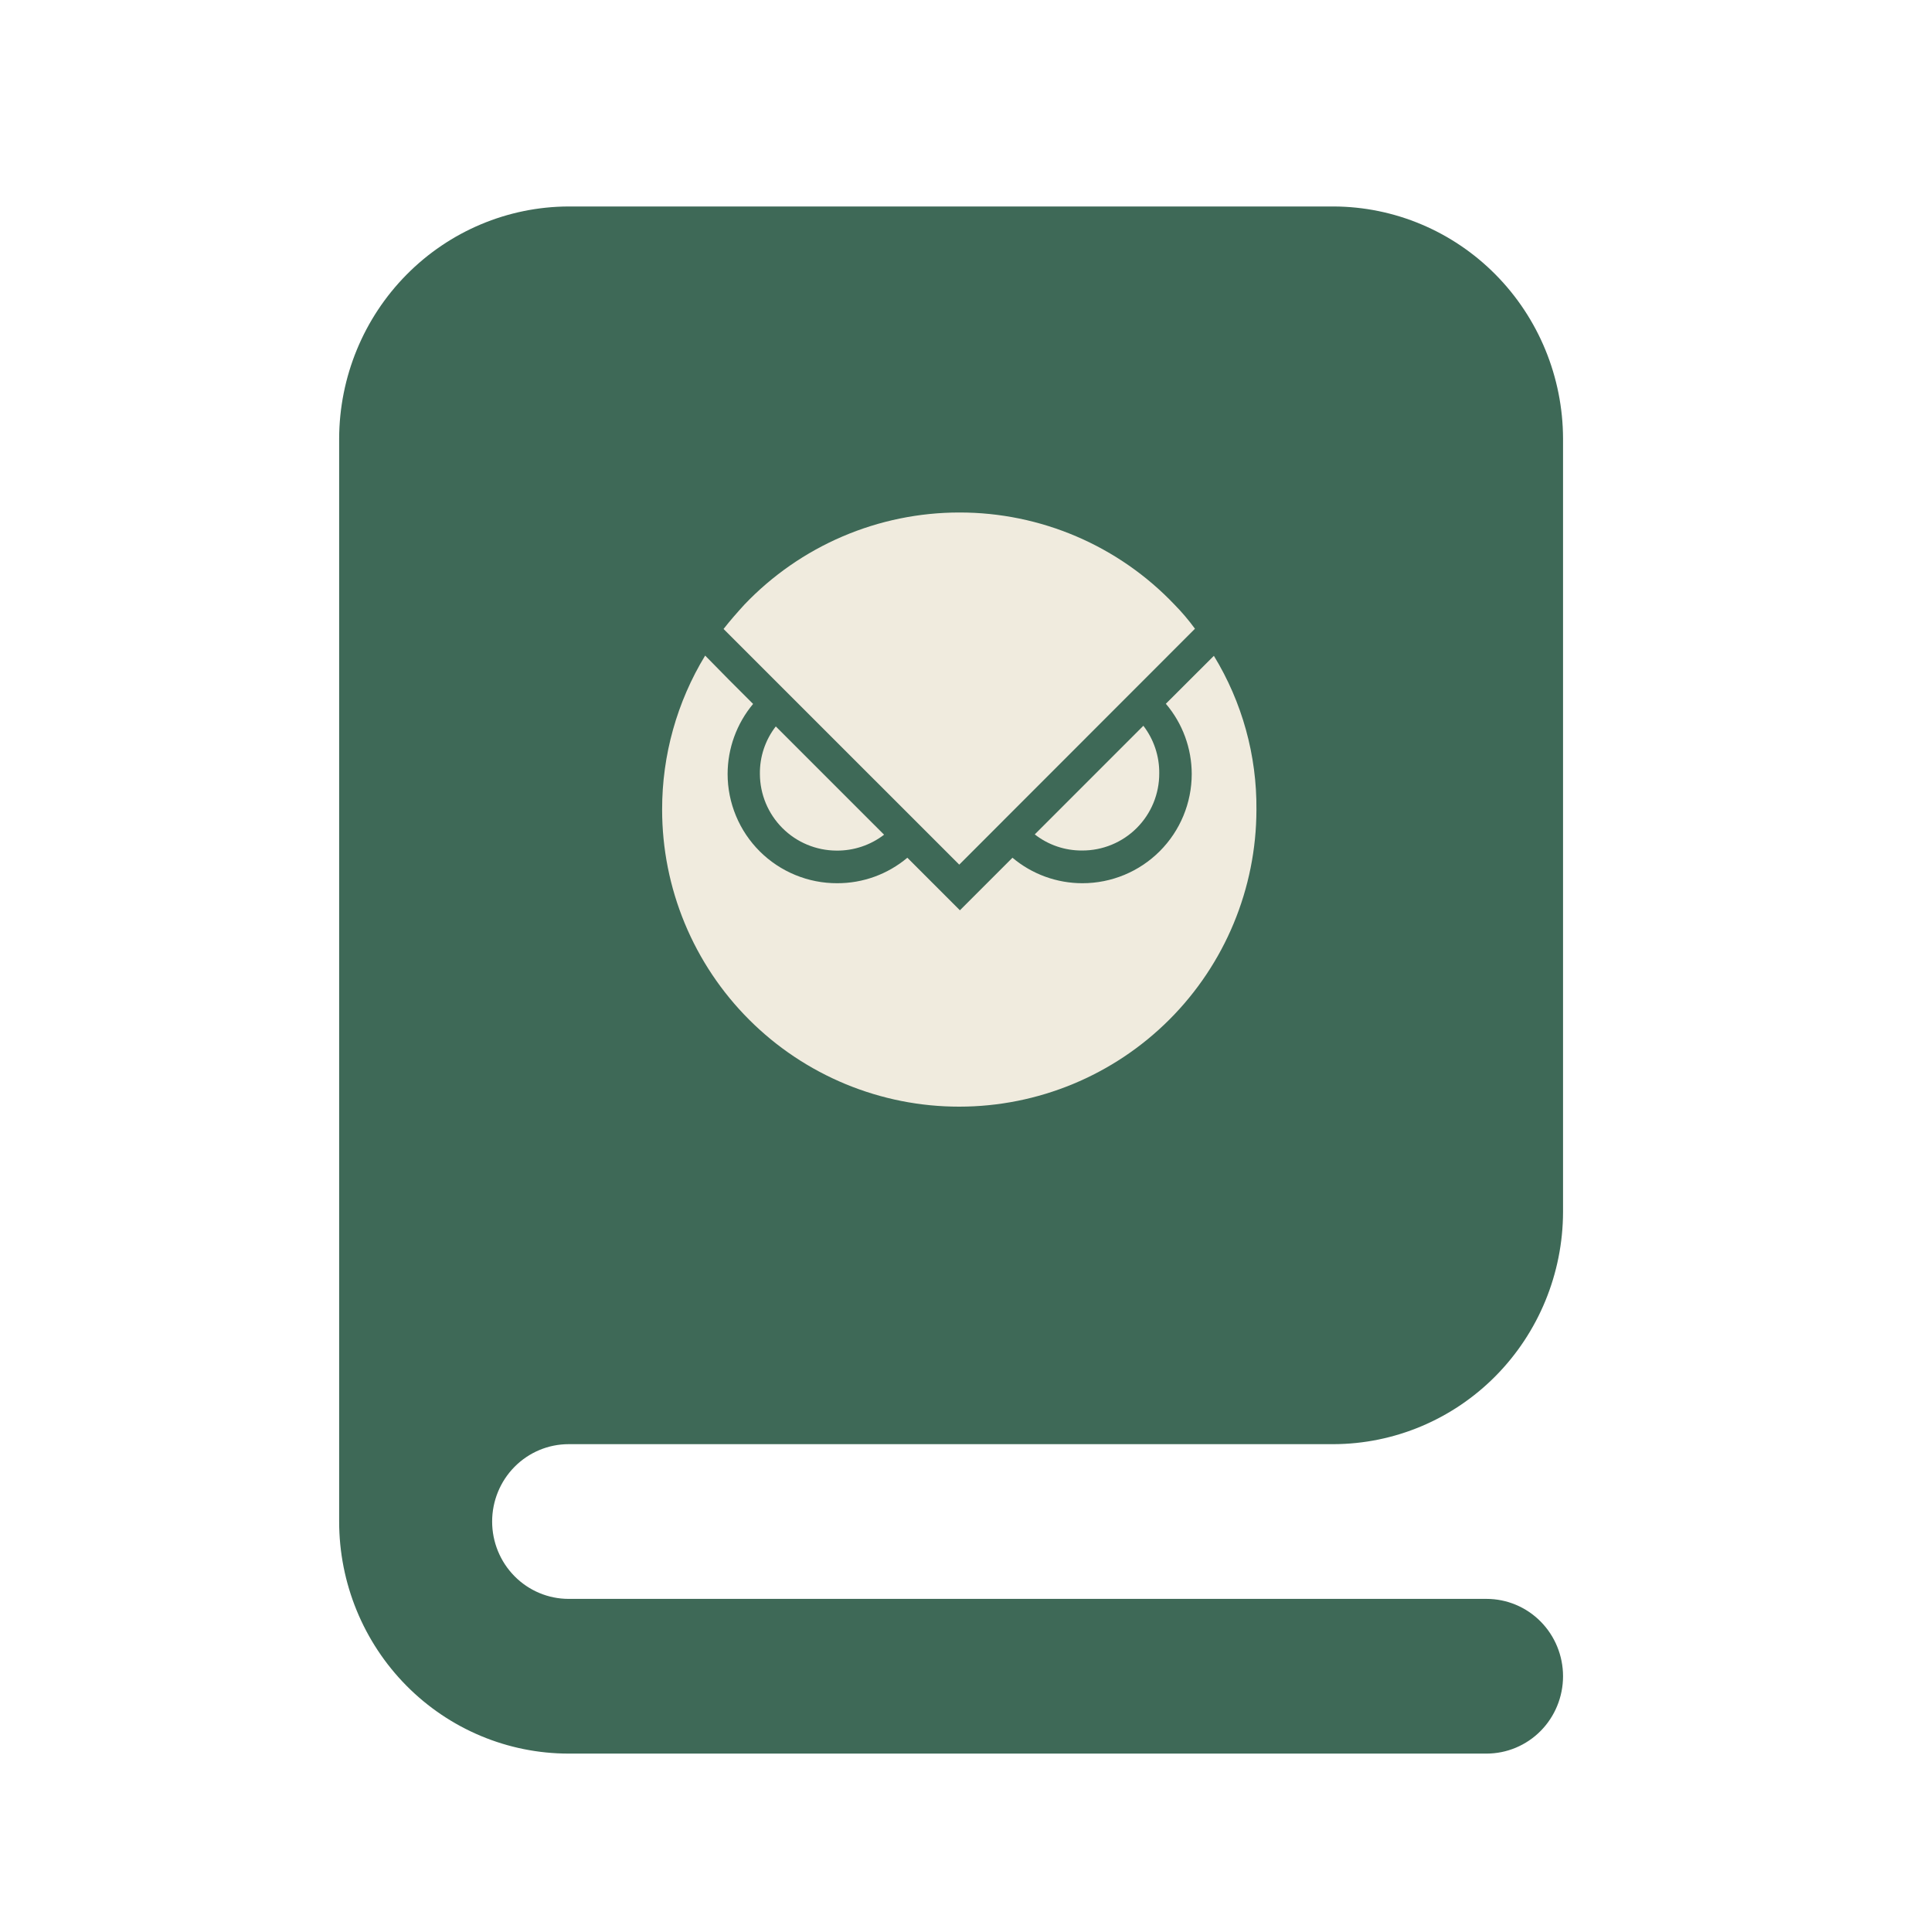
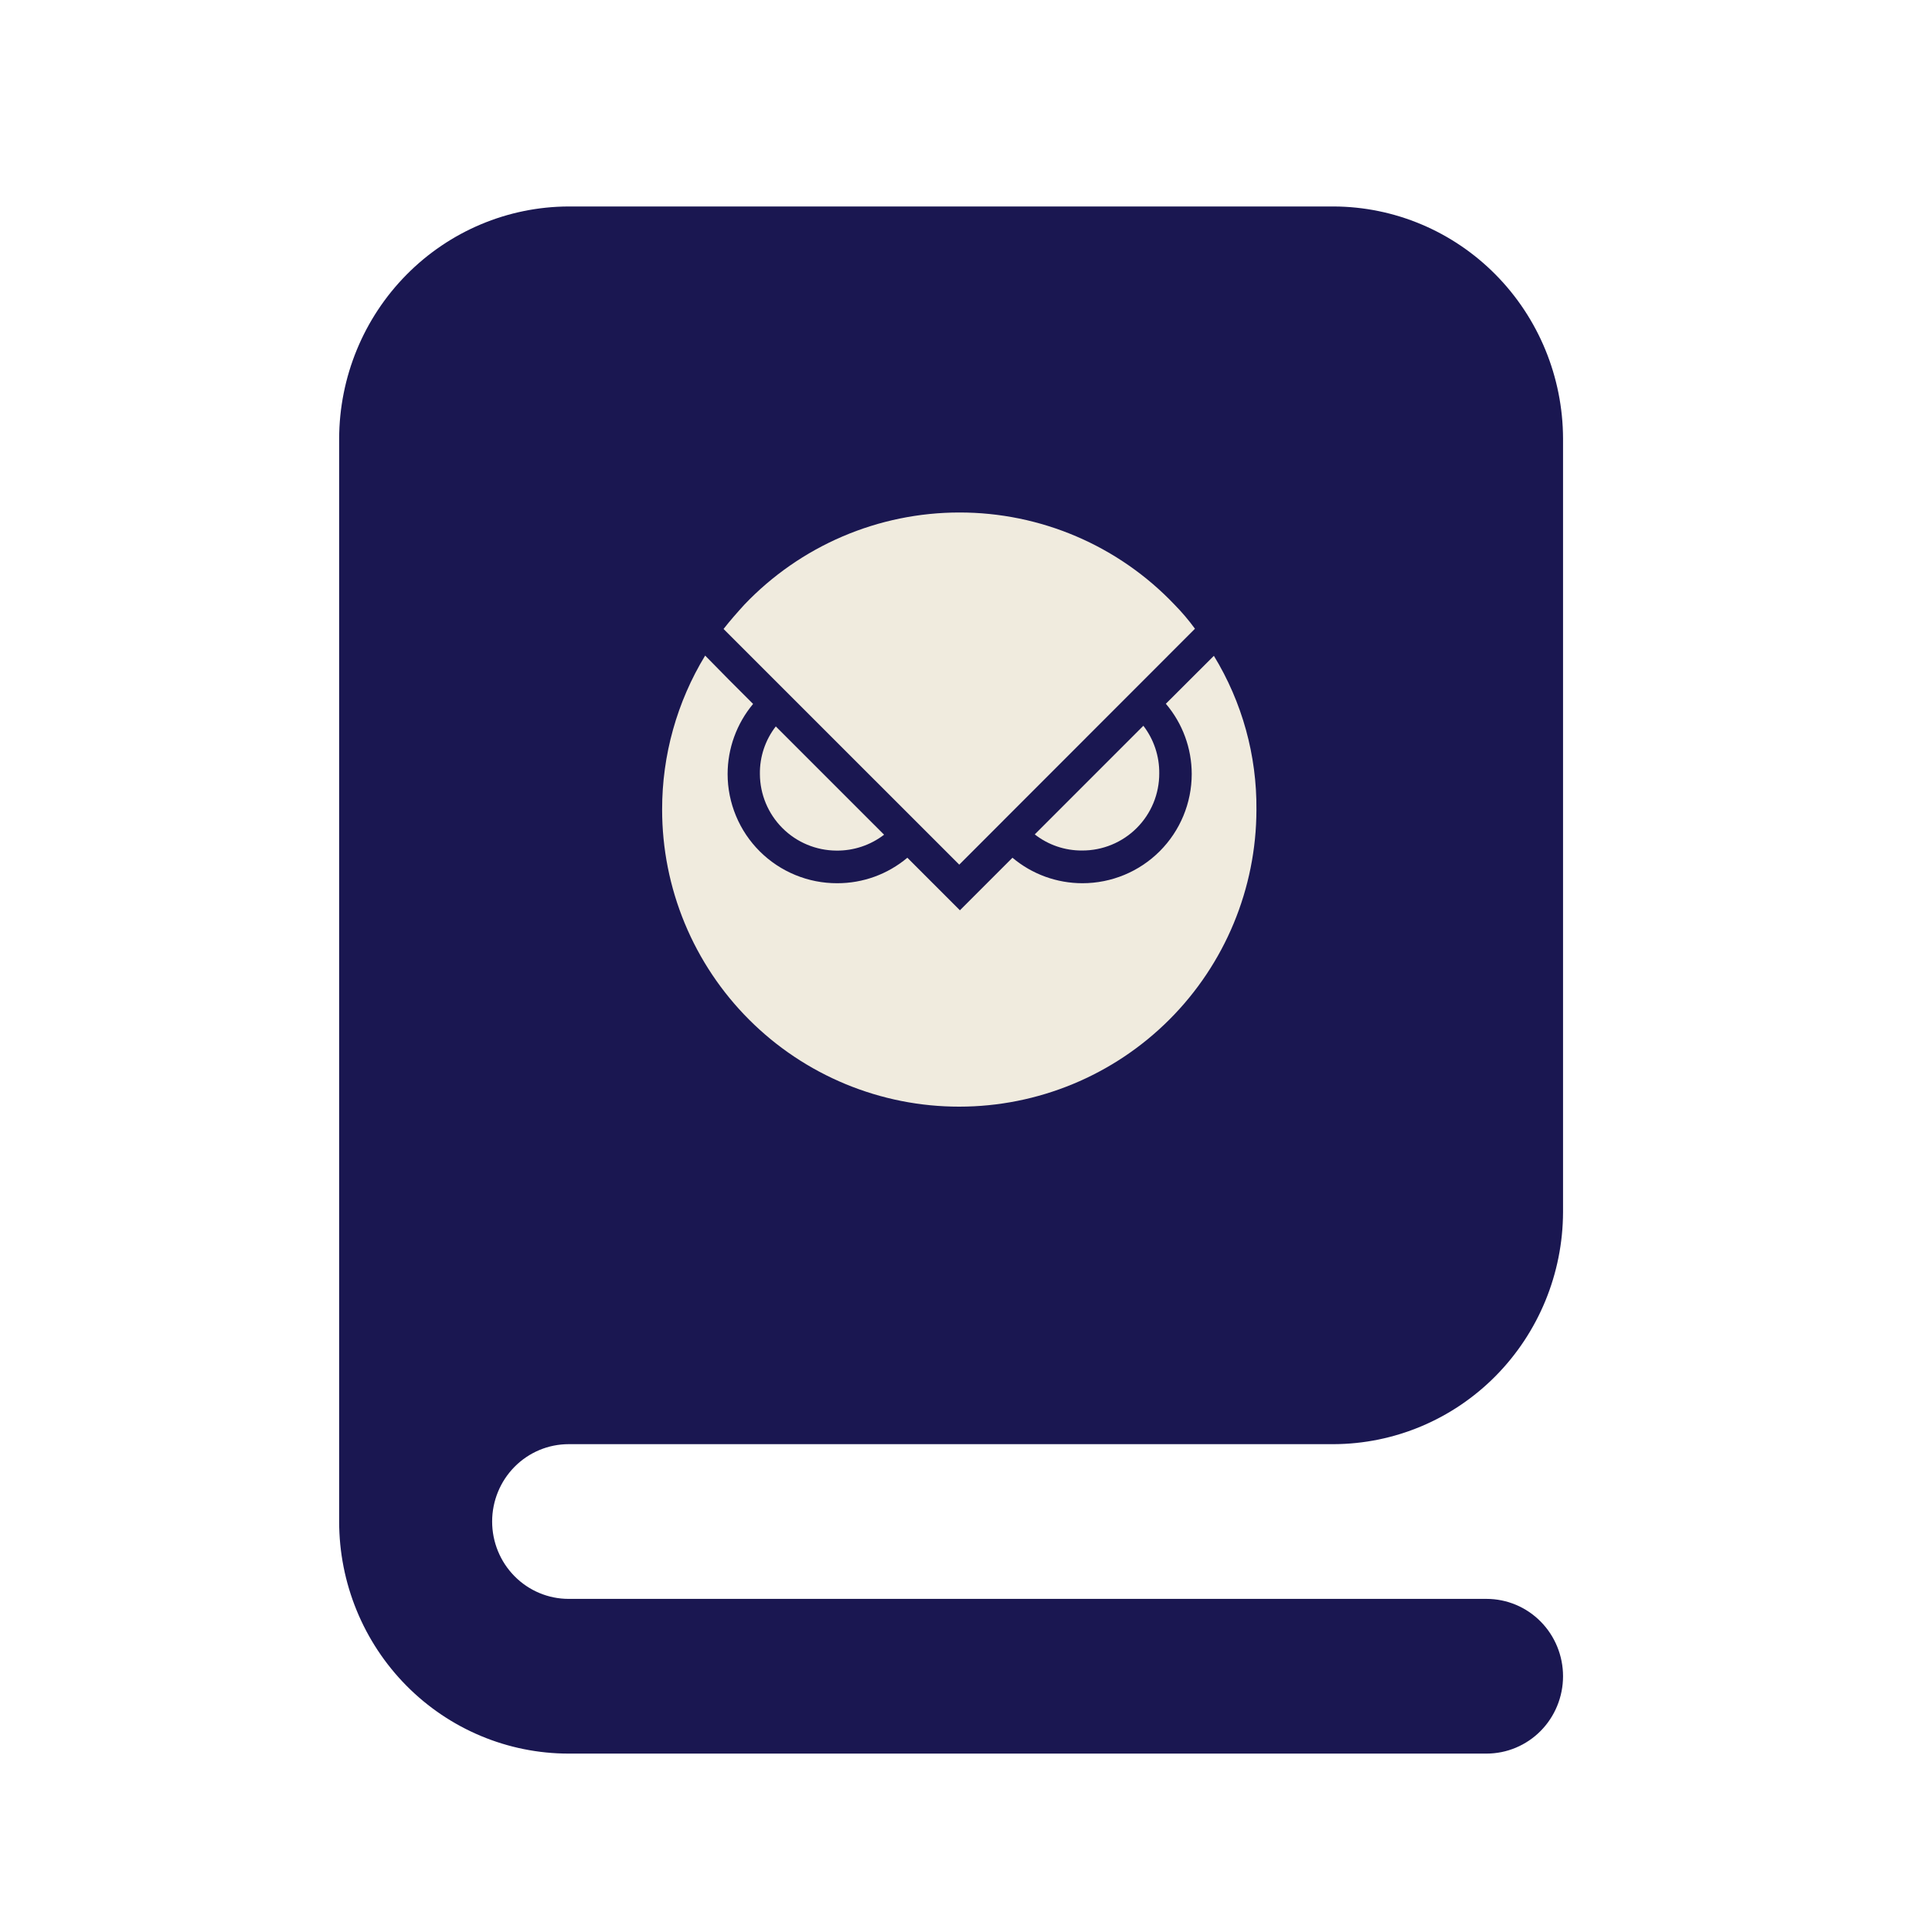
<svg xmlns="http://www.w3.org/2000/svg" width="130" height="131" viewBox="0 0 130 131" fill="none">
-   <path fill-rule="evenodd" clip-rule="evenodd" d="M101.428 93.3C98.512 96.248 94.561 97.91 90.438 97.922H38.562C37.187 97.922 35.867 98.475 34.894 99.459C33.922 100.442 33.375 101.776 33.375 103.167C33.375 104.558 33.922 105.893 34.894 106.876C35.867 107.86 37.187 108.413 38.562 108.413H100.812C102.188 108.413 103.508 108.965 104.481 109.949C105.453 110.932 106 112.267 106 113.658C106 115.049 105.453 116.383 104.481 117.367C103.508 118.35 102.188 118.903 100.812 118.903H38.562C34.435 118.903 30.477 117.245 27.558 114.294C24.64 111.343 23 107.341 23 103.167V29.735C23.012 25.566 24.656 21.571 27.572 18.623C30.488 15.674 34.439 14.012 38.562 14H90.438C94.561 14.012 98.512 15.674 101.428 18.623C104.344 21.571 105.988 25.566 106 29.735V82.187C105.988 86.356 104.344 90.351 101.428 93.3Z" fill="#3E6957" />
+   <path fill-rule="evenodd" clip-rule="evenodd" d="M101.428 93.3C98.512 96.248 94.561 97.91 90.438 97.922H38.562C37.187 97.922 35.867 98.475 34.894 99.459C33.922 100.442 33.375 101.776 33.375 103.167C33.375 104.558 33.922 105.893 34.894 106.876C35.867 107.86 37.187 108.413 38.562 108.413H100.812C102.188 108.413 103.508 108.965 104.481 109.949C105.453 110.932 106 112.267 106 113.658C106 115.049 105.453 116.383 104.481 117.367C103.508 118.35 102.188 118.903 100.812 118.903H38.562C34.435 118.903 30.477 117.245 27.558 114.294C24.64 111.343 23 107.341 23 103.167V29.735C23.012 25.566 24.656 21.571 27.572 18.623C30.488 15.674 34.439 14.012 38.562 14H90.438C94.561 14.012 98.512 15.674 101.428 18.623C104.344 21.571 105.988 25.566 106 29.735V82.187C105.988 86.356 104.344 90.351 101.428 93.3Z" fill="#1A1751" />
  <path d="M51.534 52.485C51.516 51.317 51.896 50.178 52.611 49.255L59.955 56.598C59.029 57.309 57.891 57.688 56.724 57.675C55.35 57.669 54.033 57.121 53.061 56.148C52.089 55.176 51.54 53.86 51.534 52.485Z" fill="#F0EBDE" />
  <path d="M73.383 57.669C74.07 57.672 74.752 57.539 75.388 57.277C76.023 57.016 76.601 56.631 77.088 56.145C77.574 55.659 77.96 55.082 78.222 54.446C78.484 53.81 78.618 53.129 78.616 52.442C78.629 51.275 78.25 50.137 77.539 49.211L70.174 56.577C71.09 57.293 72.221 57.678 73.383 57.669Z" fill="#F0EBDE" />
  <path d="M79.064 47.719C80.196 49.049 80.818 50.738 80.819 52.484C80.817 54.448 80.036 56.331 78.647 57.719C77.258 59.107 75.374 59.887 73.41 59.887C71.673 59.889 69.991 59.277 68.662 58.159L65.098 61.723L61.534 58.159C60.203 59.279 58.519 59.891 56.78 59.887C55.805 59.891 54.839 59.702 53.938 59.331C53.036 58.961 52.217 58.416 51.526 57.729C50.835 57.041 50.287 56.224 49.913 55.324C49.538 54.424 49.345 53.459 49.344 52.484C49.346 50.746 49.958 49.064 51.073 47.73L49.409 46.067L47.821 44.452C45.908 47.597 44.898 51.209 44.903 54.891C44.902 57.537 45.423 60.158 46.435 62.603C47.448 65.048 48.932 67.269 50.804 69.14C52.675 71.011 54.897 72.495 57.343 73.507C59.788 74.519 62.408 75.039 65.055 75.037C70.395 75.036 75.517 72.915 79.295 69.141C83.073 65.367 85.199 60.247 85.207 54.907C85.24 51.226 84.24 47.609 82.321 44.468L79.064 47.719Z" fill="#F0EBDE" />
  <path d="M79.649 40.995C77.77 39.02 75.508 37.447 73.001 36.373C70.495 35.3 67.796 34.747 65.069 34.75C62.342 34.749 59.643 35.302 57.136 36.375C54.629 37.449 52.366 39.021 50.484 40.995C49.995 41.534 49.516 42.072 49.069 42.648L65.053 58.627L81.038 42.632C80.616 42.053 80.152 41.506 79.649 40.995Z" fill="#F0EBDE" />
</svg>
